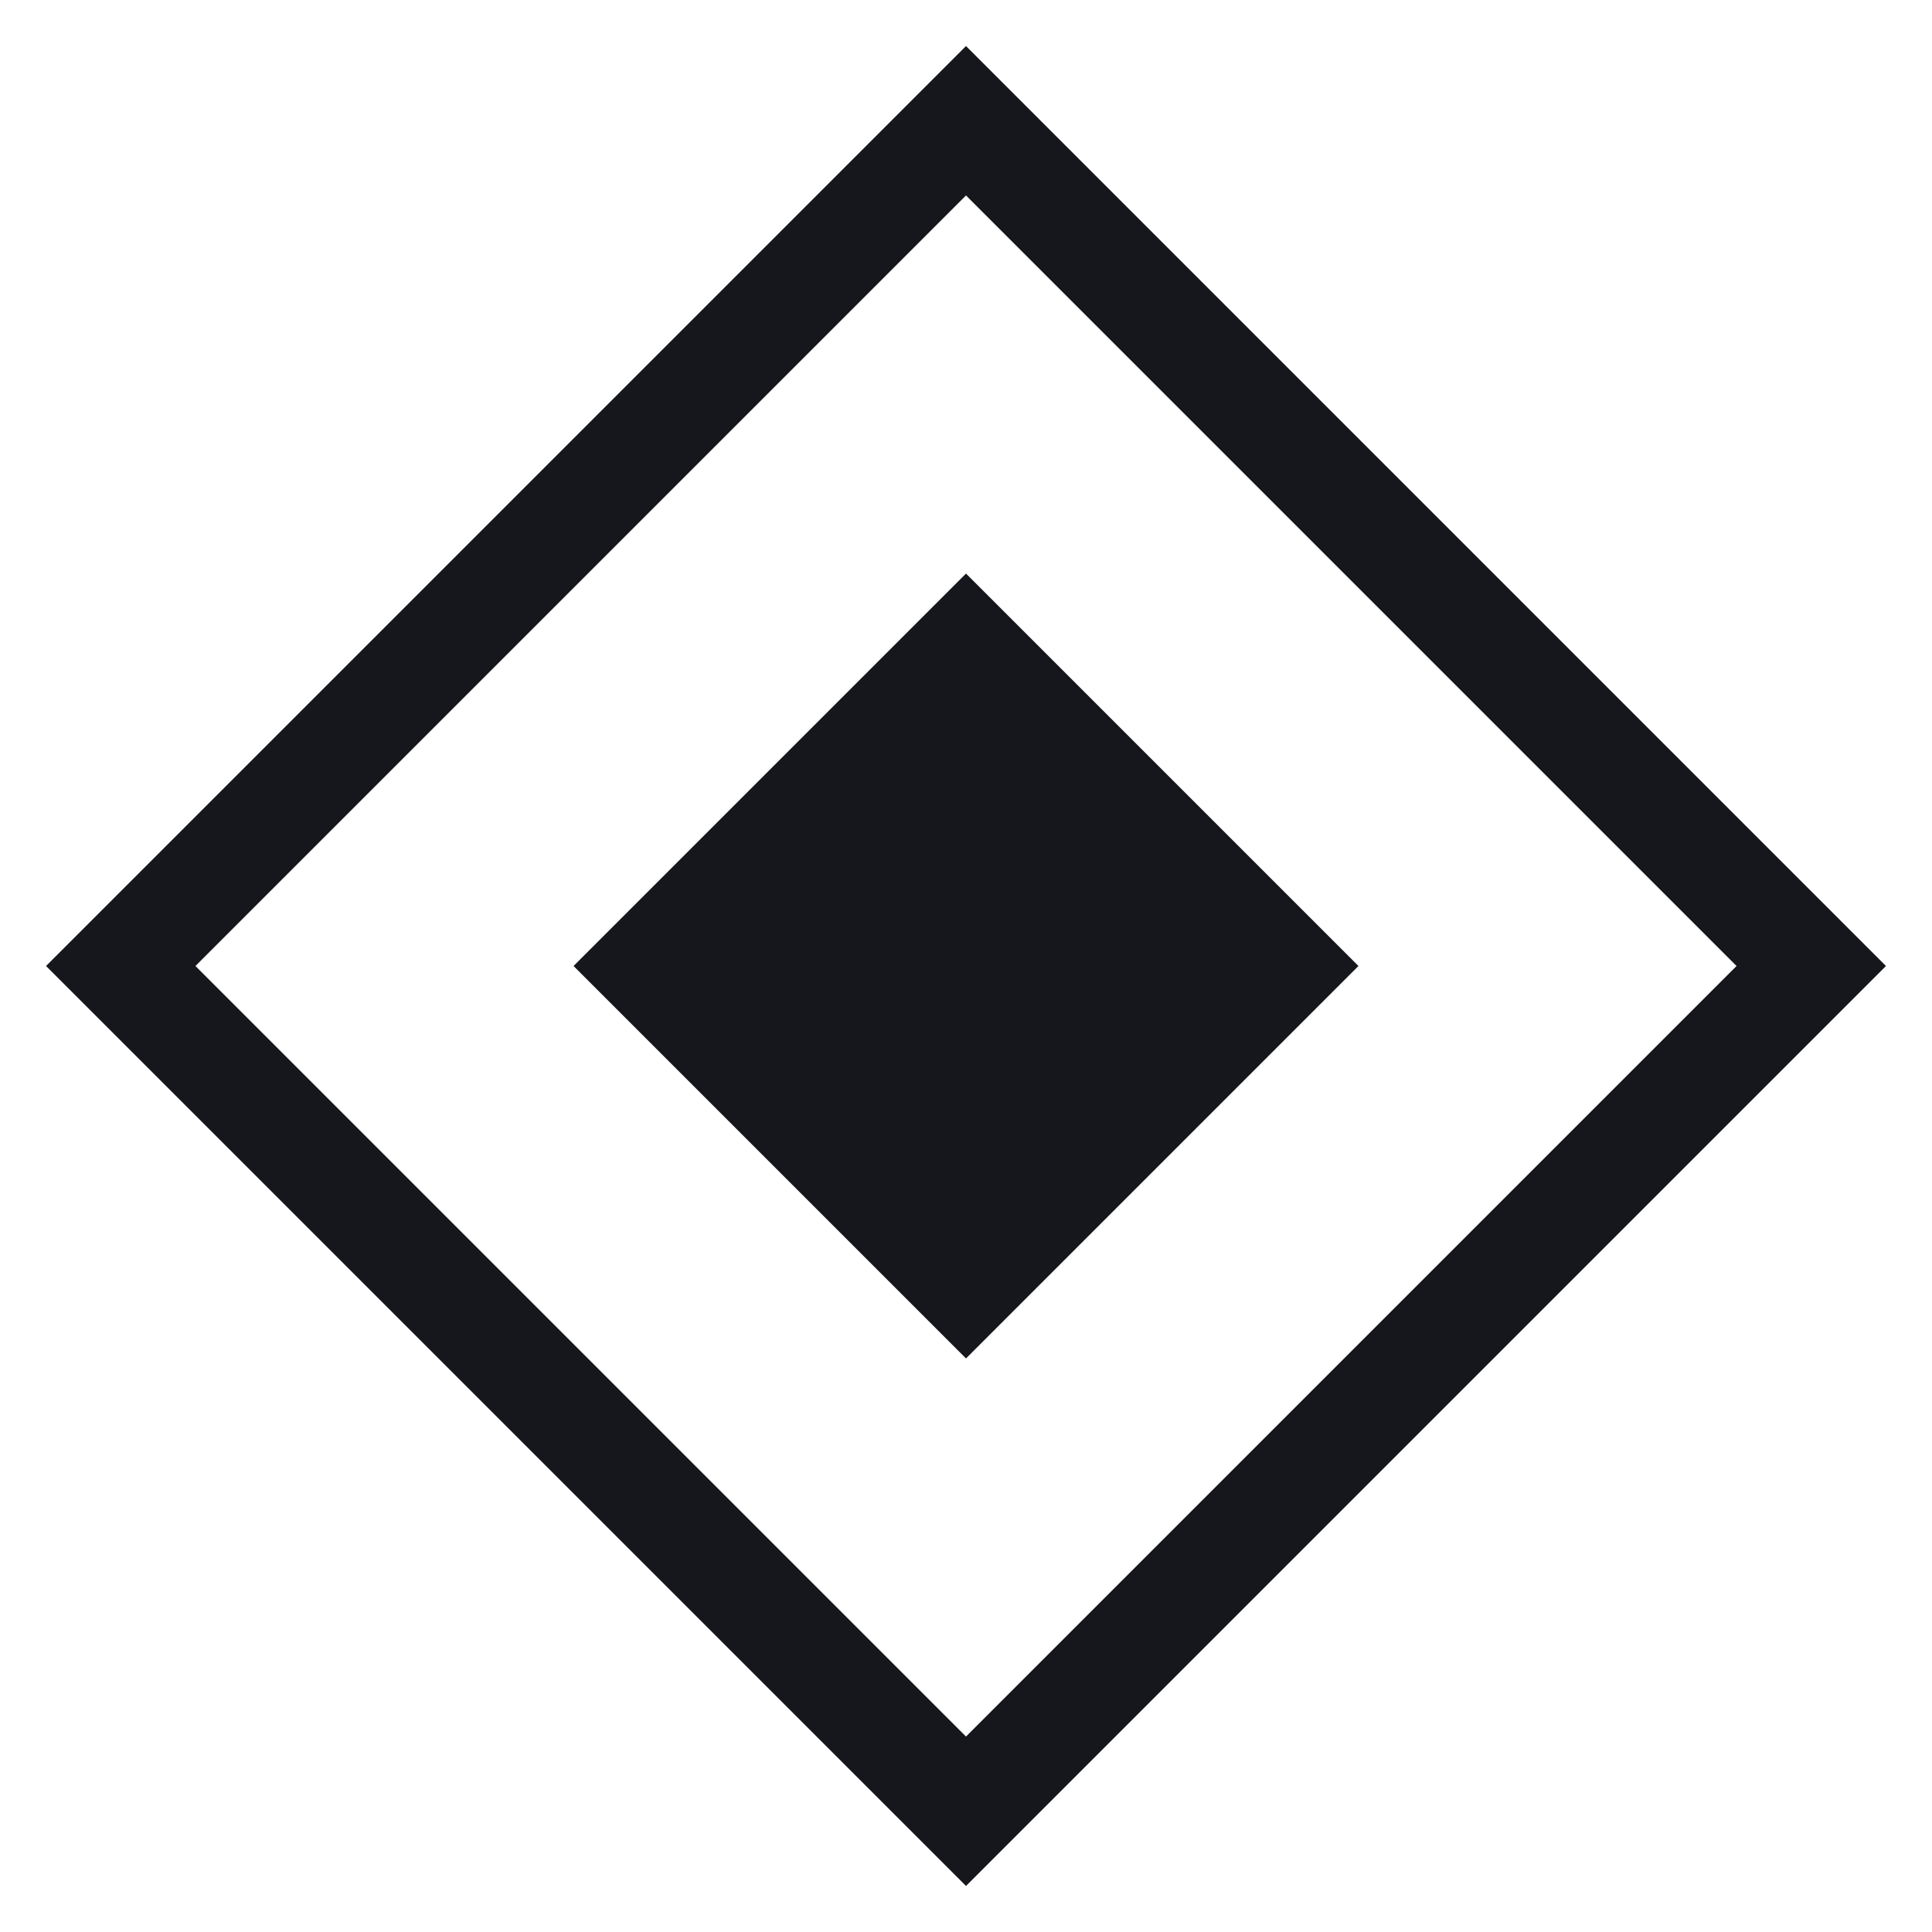
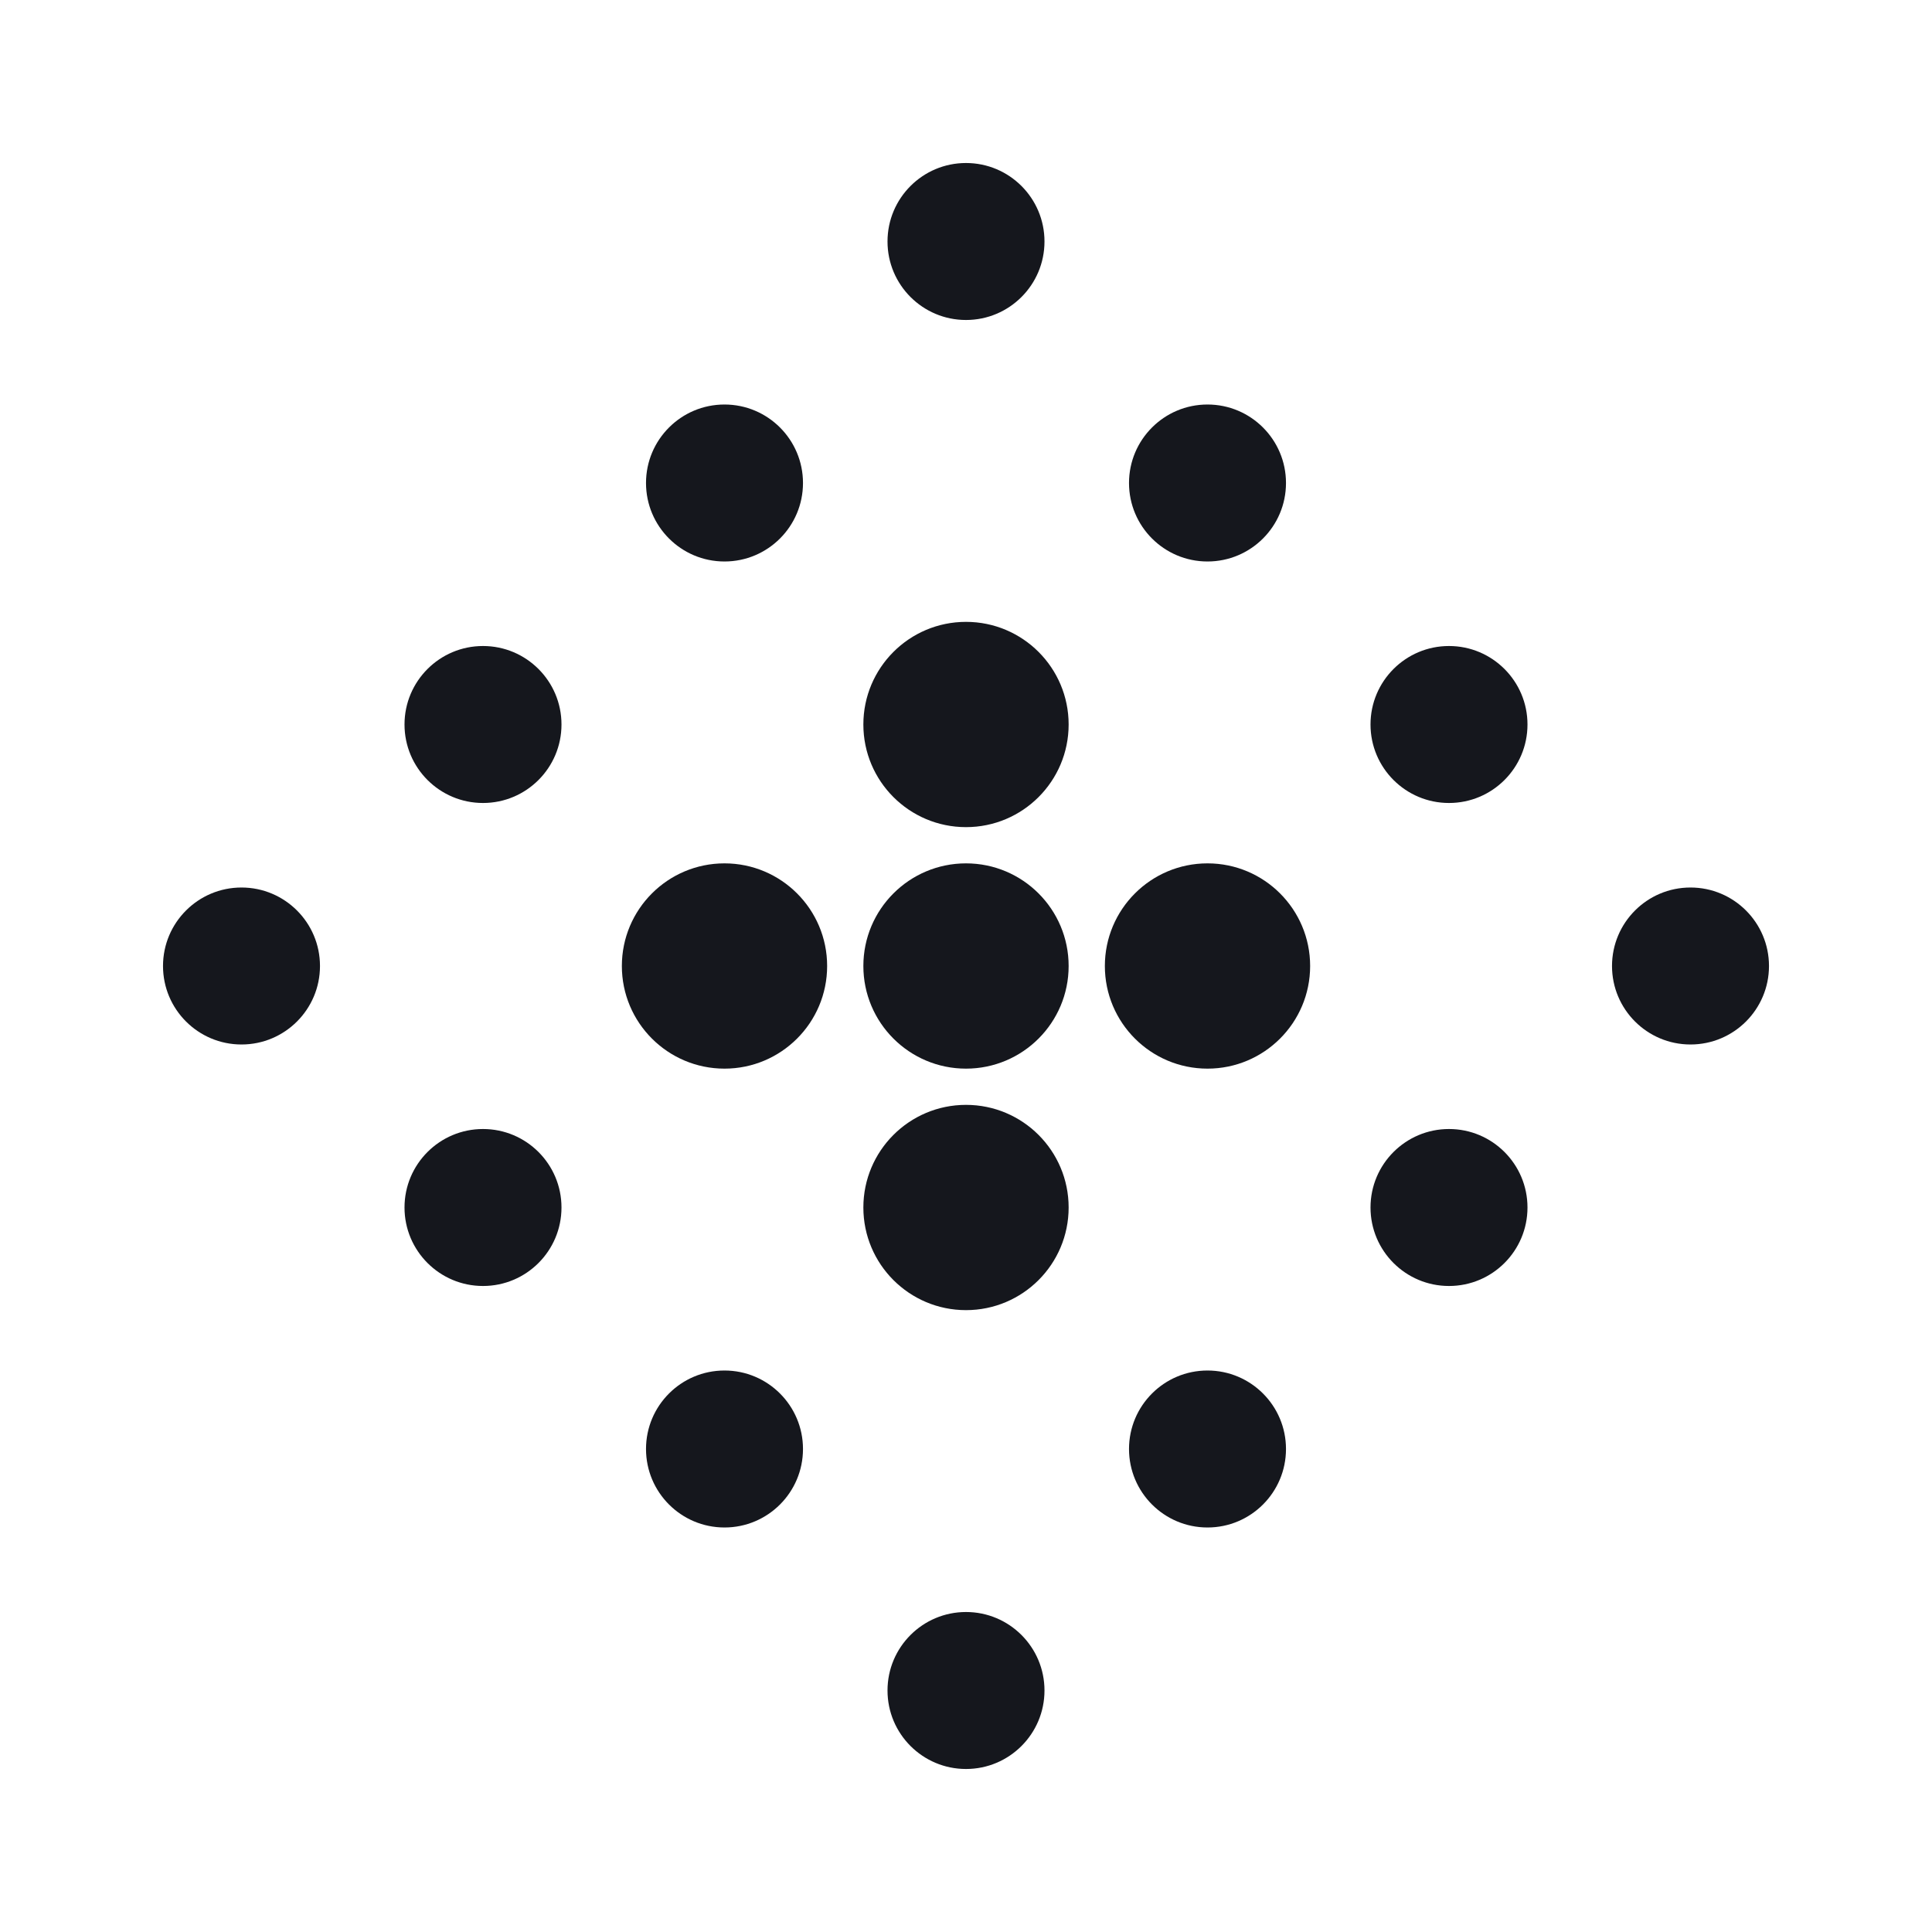
- <svg xmlns="http://www.w3.org/2000/svg" color="#15171d" viewBox="0 0 64 64" width="64" height="64" role="img" aria-label="Sovereign AI glyph">
+ <svg xmlns="http://www.w3.org/2000/svg" viewBox="0 0 64 64" width="64" height="64" role="img" aria-label="Sovereign AI glyph" color="#15171d">
  <defs />
-   <path d="M32 4 L60 32 L32 60 L4 32 Z" fill="none" stroke="currentColor" stroke-width="3.5" stroke-linejoin="miter" />
-   <path d="M32 19 L45 32 L32 45 L19 32 Z" fill="currentColor" />
+   <circle cx="32" cy="8" r="2.6" fill="#15171d" />
+   <circle cx="40" cy="16" r="2.6" fill="#15171d" />
+   <circle cx="48" cy="24" r="2.6" fill="#15171d" />
+   <circle cx="56" cy="32" r="2.6" fill="#15171d" />
+   <circle cx="48" cy="40" r="2.6" fill="#15171d" />
+   <circle cx="40" cy="48" r="2.6" fill="#15171d" />
+   <circle cx="32" cy="56" r="2.6" fill="#15171d" />
+   <circle cx="24" cy="48" r="2.6" fill="#15171d" />
+   <circle cx="16" cy="40" r="2.6" fill="#15171d" />
+   <circle cx="8" cy="32" r="2.6" fill="#15171d" />
+   <circle cx="16" cy="24" r="2.6" fill="#15171d" />
+   <circle cx="24" cy="16" r="2.6" fill="#15171d" />
+   <circle cx="32" cy="32" r="3.4" fill="#15171d" />
+   <circle cx="32" cy="24" r="3.4" fill="#15171d" />
+   <circle cx="40" cy="32" r="3.4" fill="#15171d" />
+   <circle cx="32" cy="40" r="3.4" fill="#15171d" />
+   <circle cx="24" cy="32" r="3.4" fill="#15171d" />
</svg>
